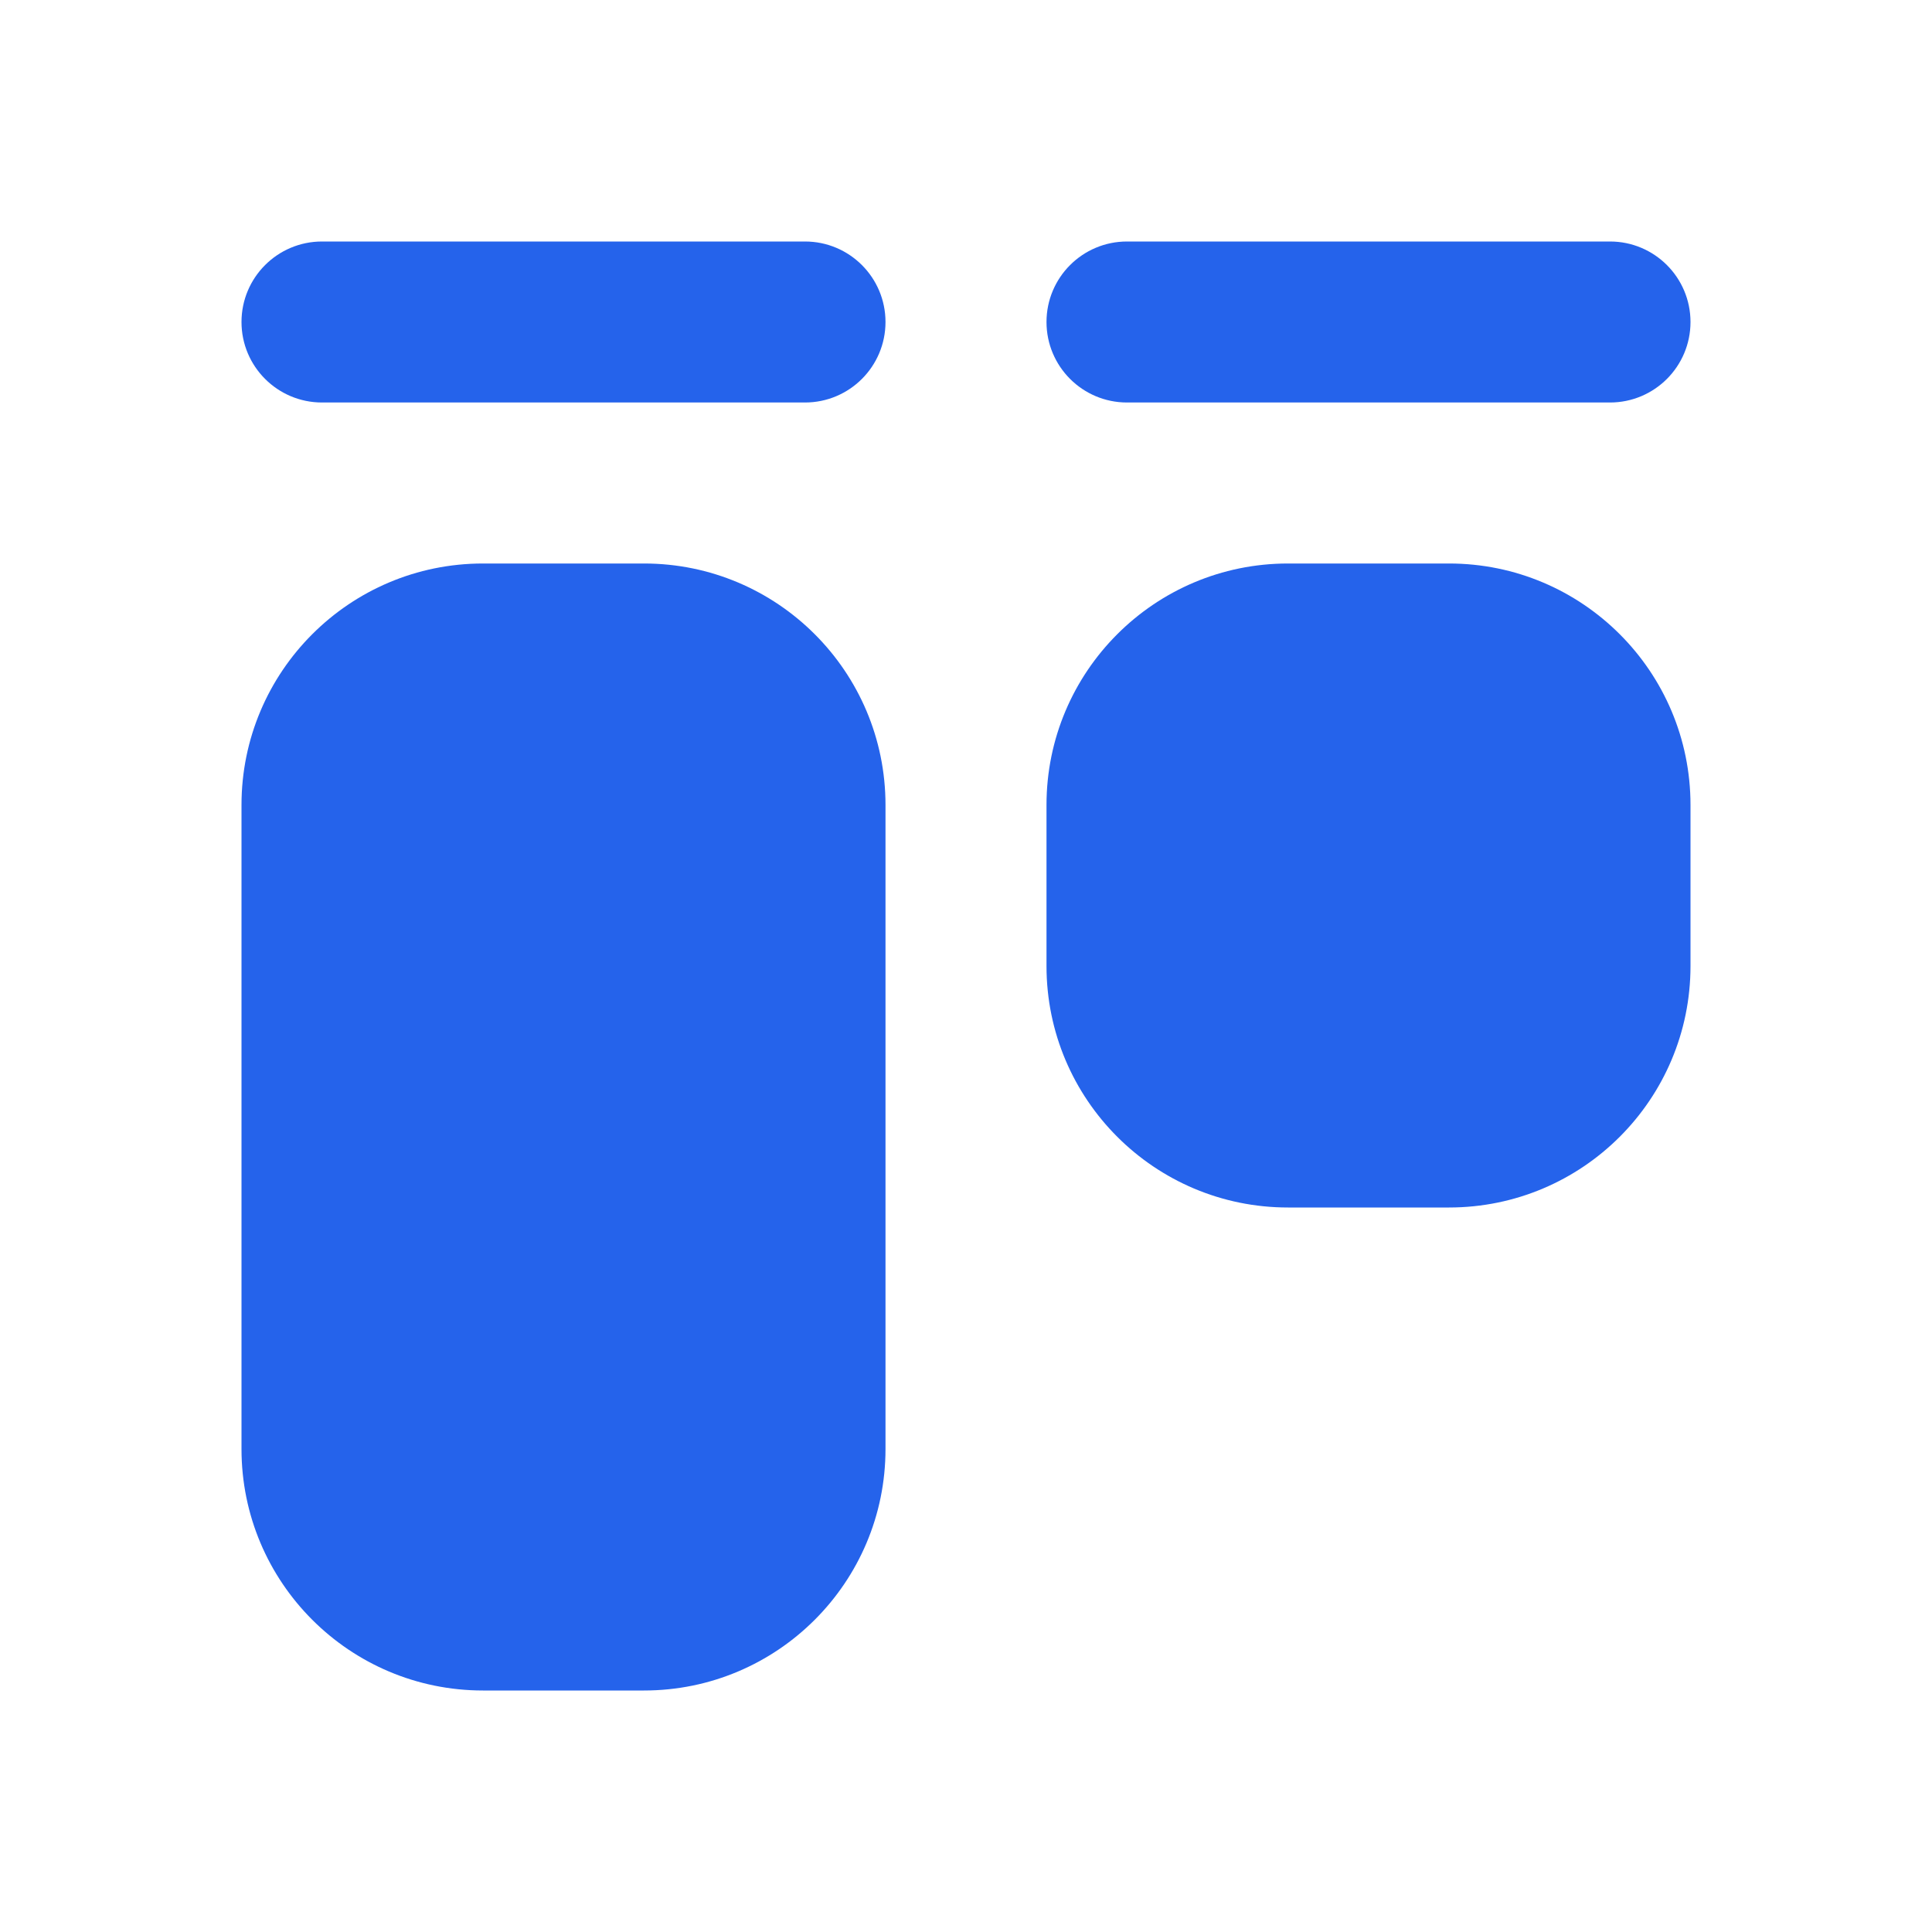
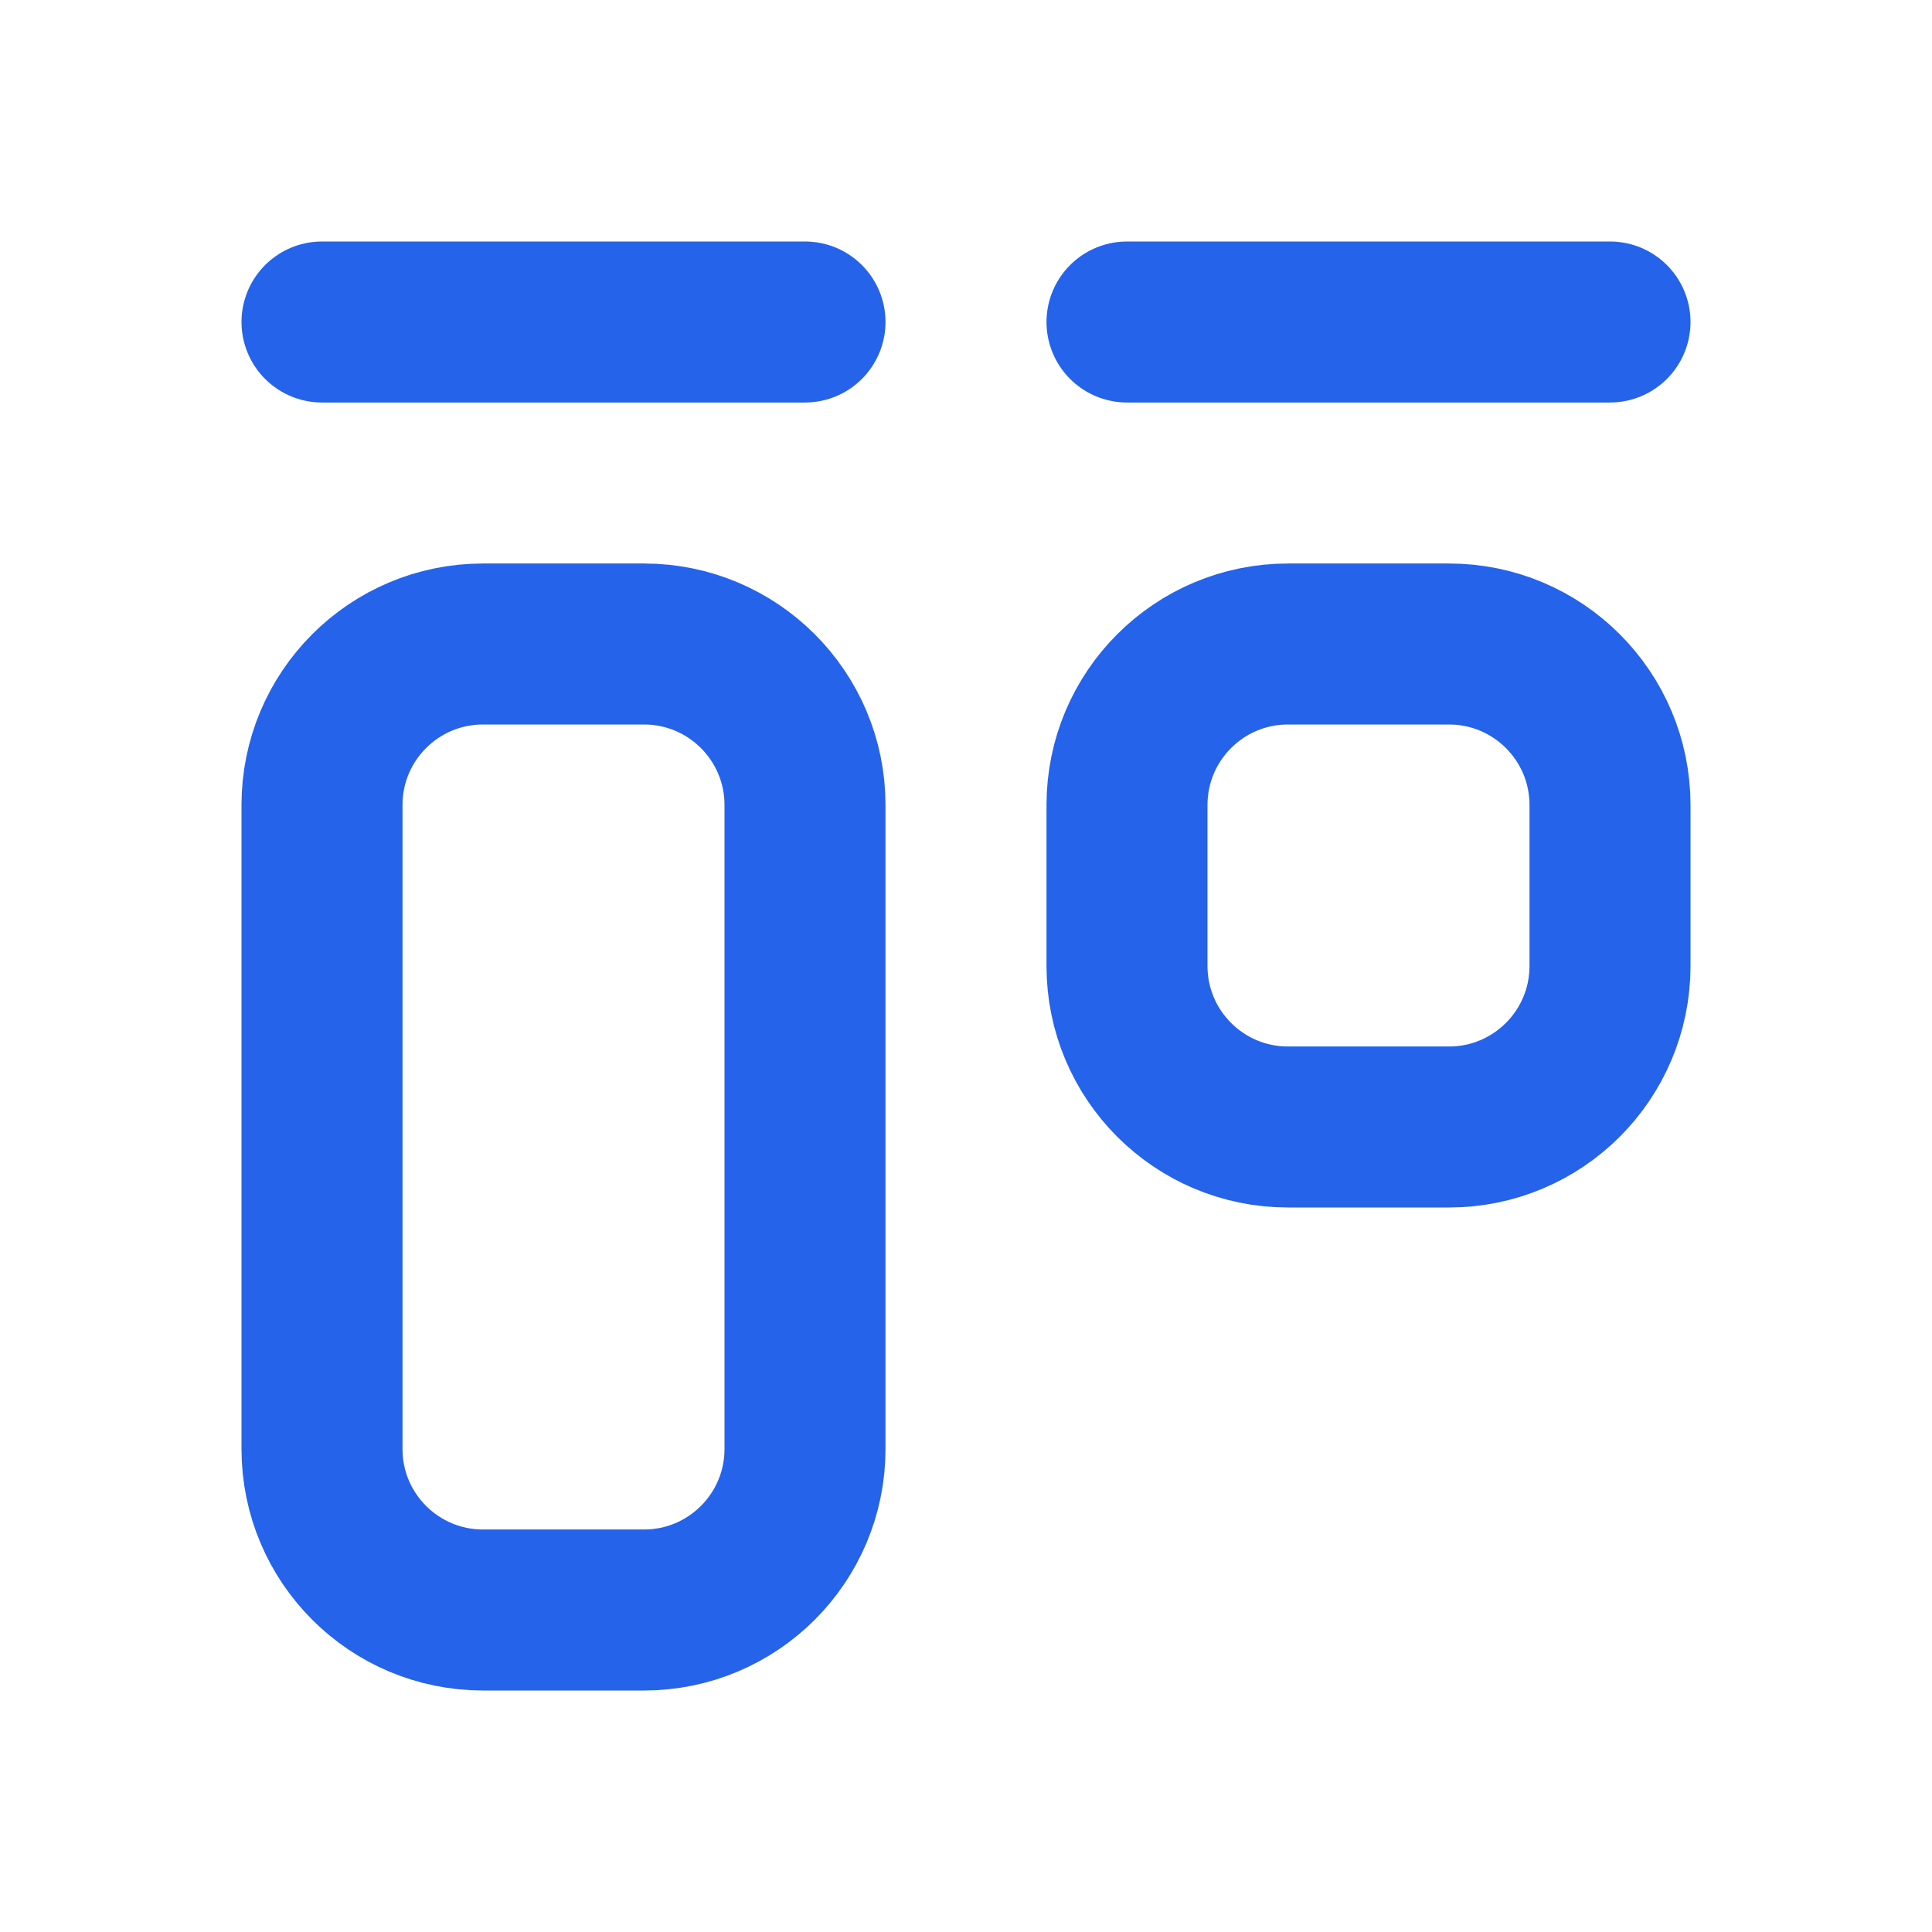
- <svg xmlns="http://www.w3.org/2000/svg" width="24" height="24" viewBox="0 0 24 24" fill="#2563EB">
+ <svg xmlns="http://www.w3.org/2000/svg" width="24" height="24" viewBox="0 0 24 24" fill="none" stroke="#2563EB" stroke-width="2" stroke-linecap="round" stroke-linejoin="round">
  <path stroke="none" d="M0 0h24v24H0z" fill="none" />
-   <path d="M10 3a1 1 0 0 1 0 2h-6a1 1 0 1 1 0 -2z" />
-   <path d="M20 3a1 1 0 0 1 0 2h-6a1 1 0 0 1 0 -2z" />
-   <path d="M8 7a3 3 0 0 1 3 3v8a3 3 0 0 1 -3 3h-2a3 3 0 0 1 -3 -3v-8a3 3 0 0 1 3 -3z" />
-   <path d="M18 7a3 3 0 0 1 3 3v2a3 3 0 0 1 -3 3h-2a3 3 0 0 1 -3 -3v-2a3 3 0 0 1 3 -3z" />
+   <path d="M4 4l6 0" />
+   <path d="M14 4l6 0" />
+   <path d="M4 10a2 2 0 0 1 2 -2h2a2 2 0 0 1 2 2v8a2 2 0 0 1 -2 2h-2a2 2 0 0 1 -2 -2l0 -8" />
+   <path d="M14 10a2 2 0 0 1 2 -2h2a2 2 0 0 1 2 2v2a2 2 0 0 1 -2 2h-2a2 2 0 0 1 -2 -2l0 -2" />
</svg>
